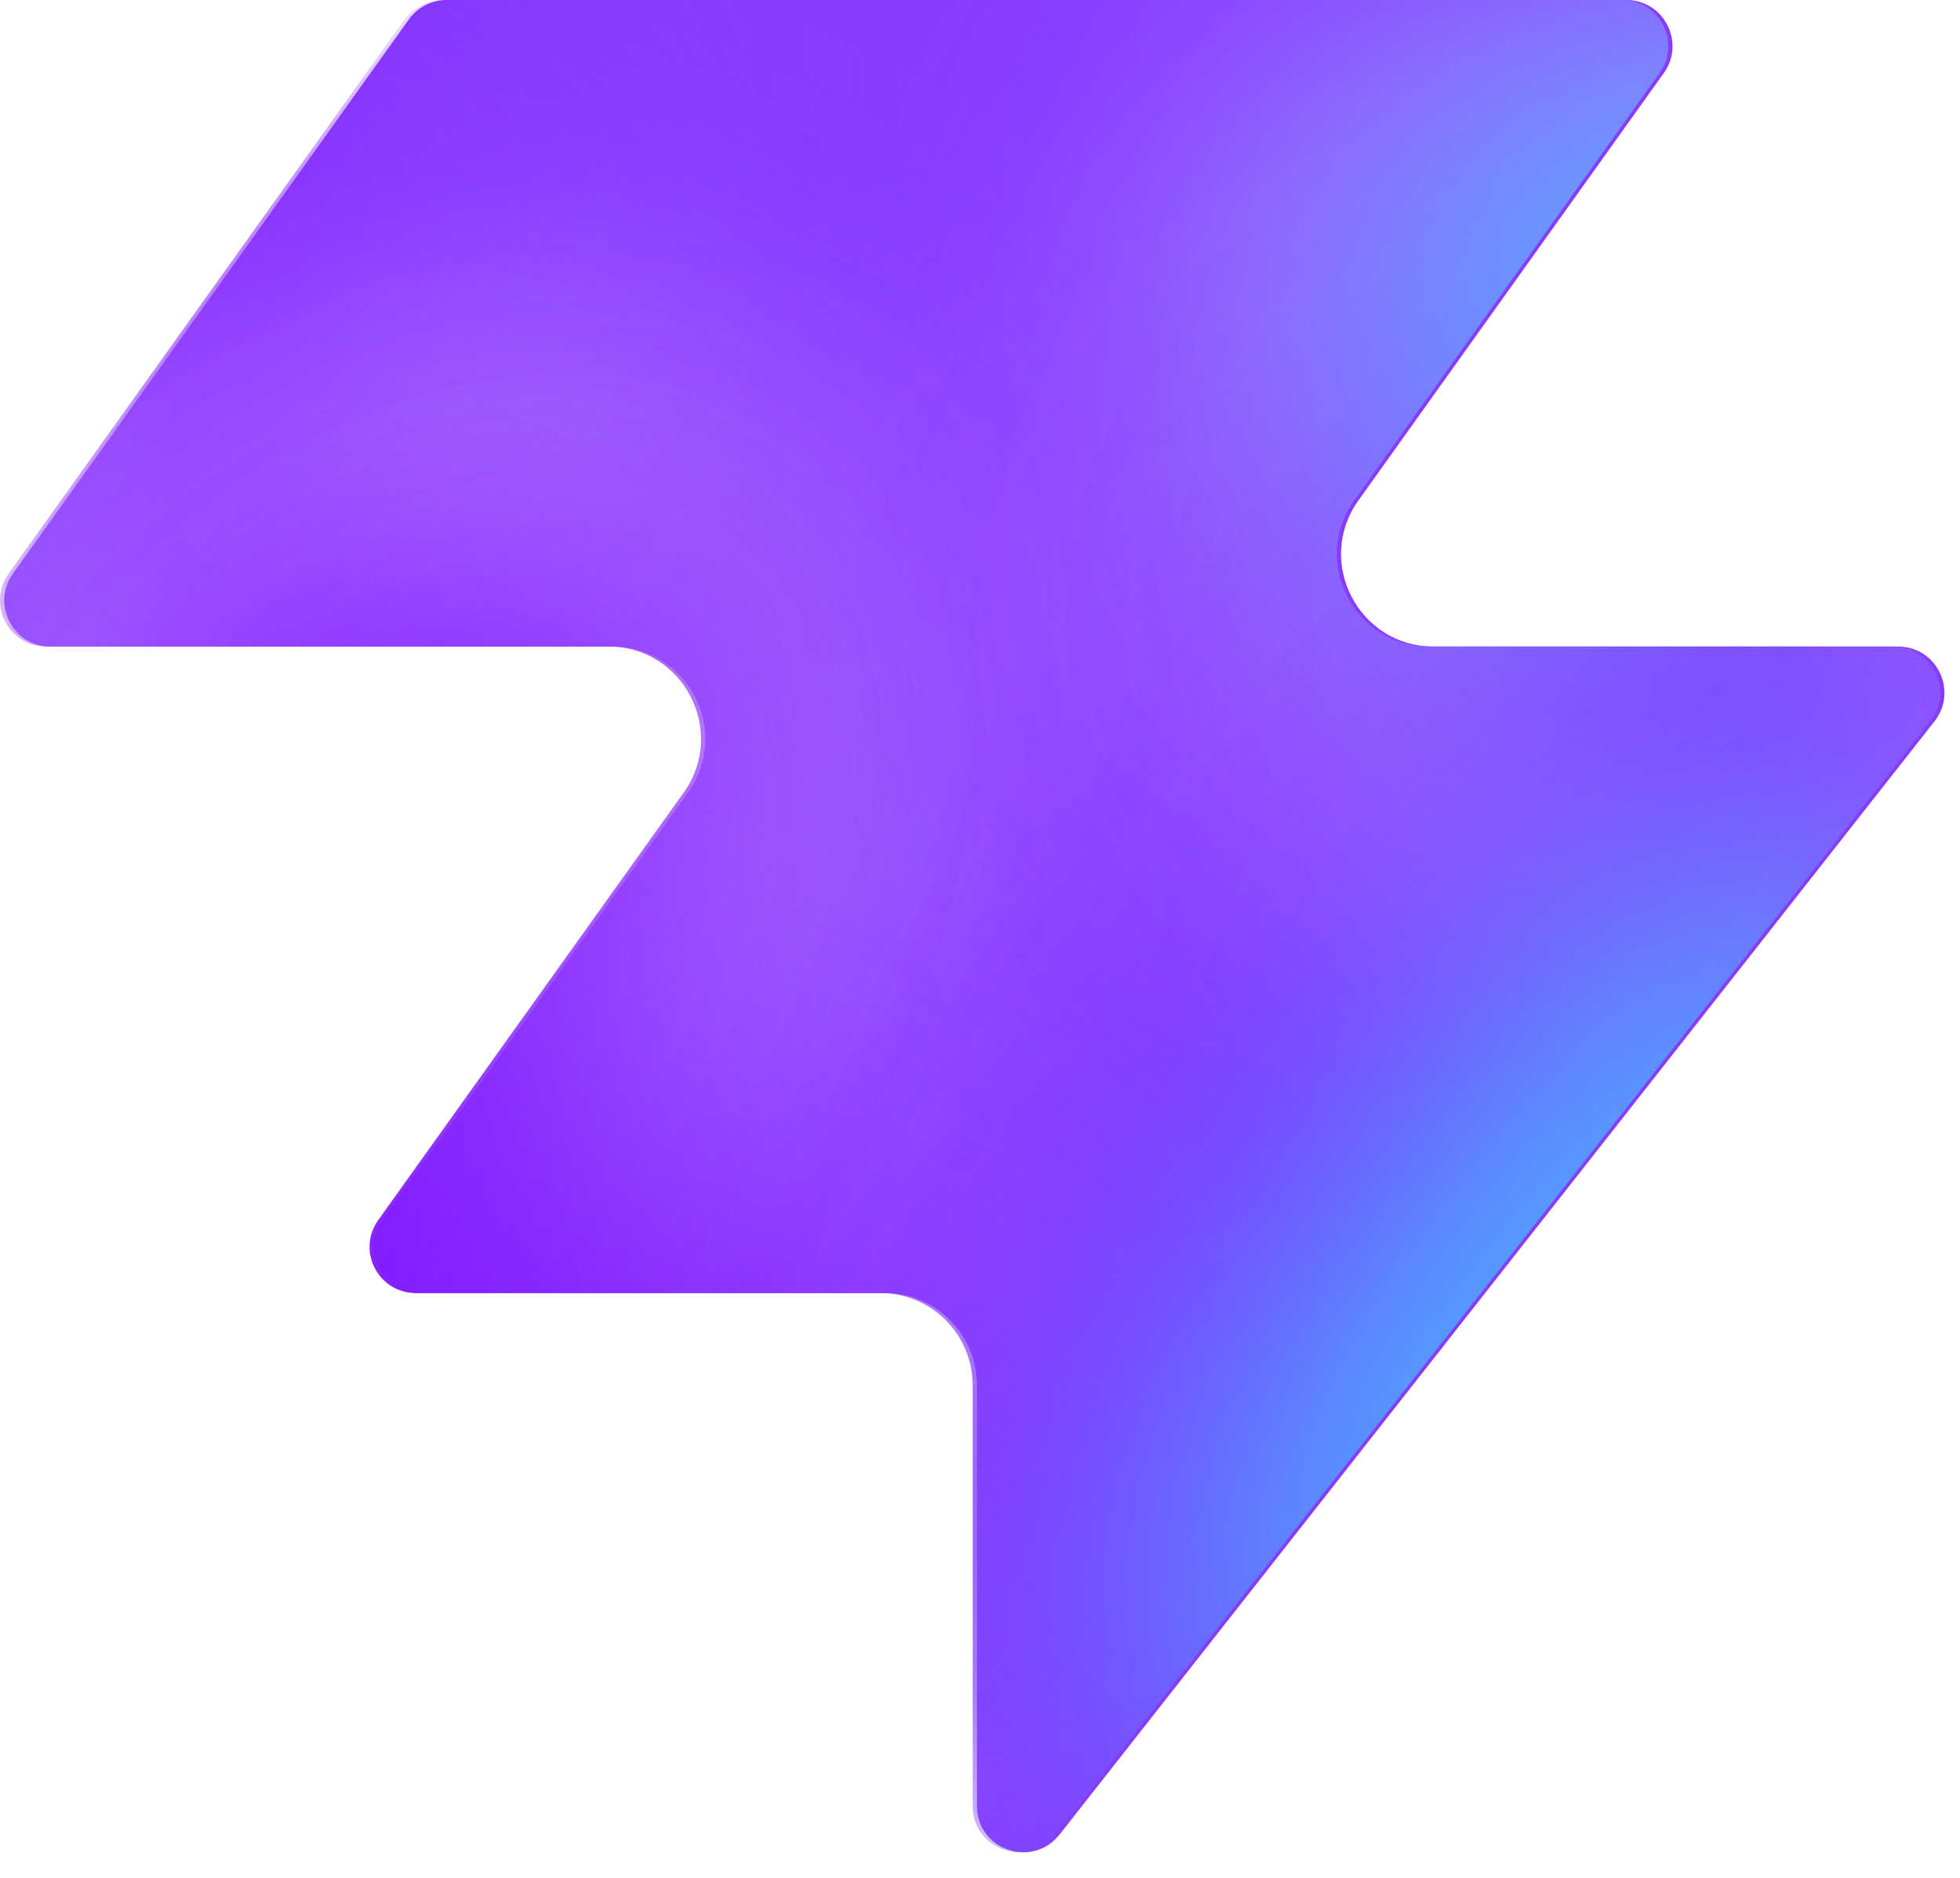
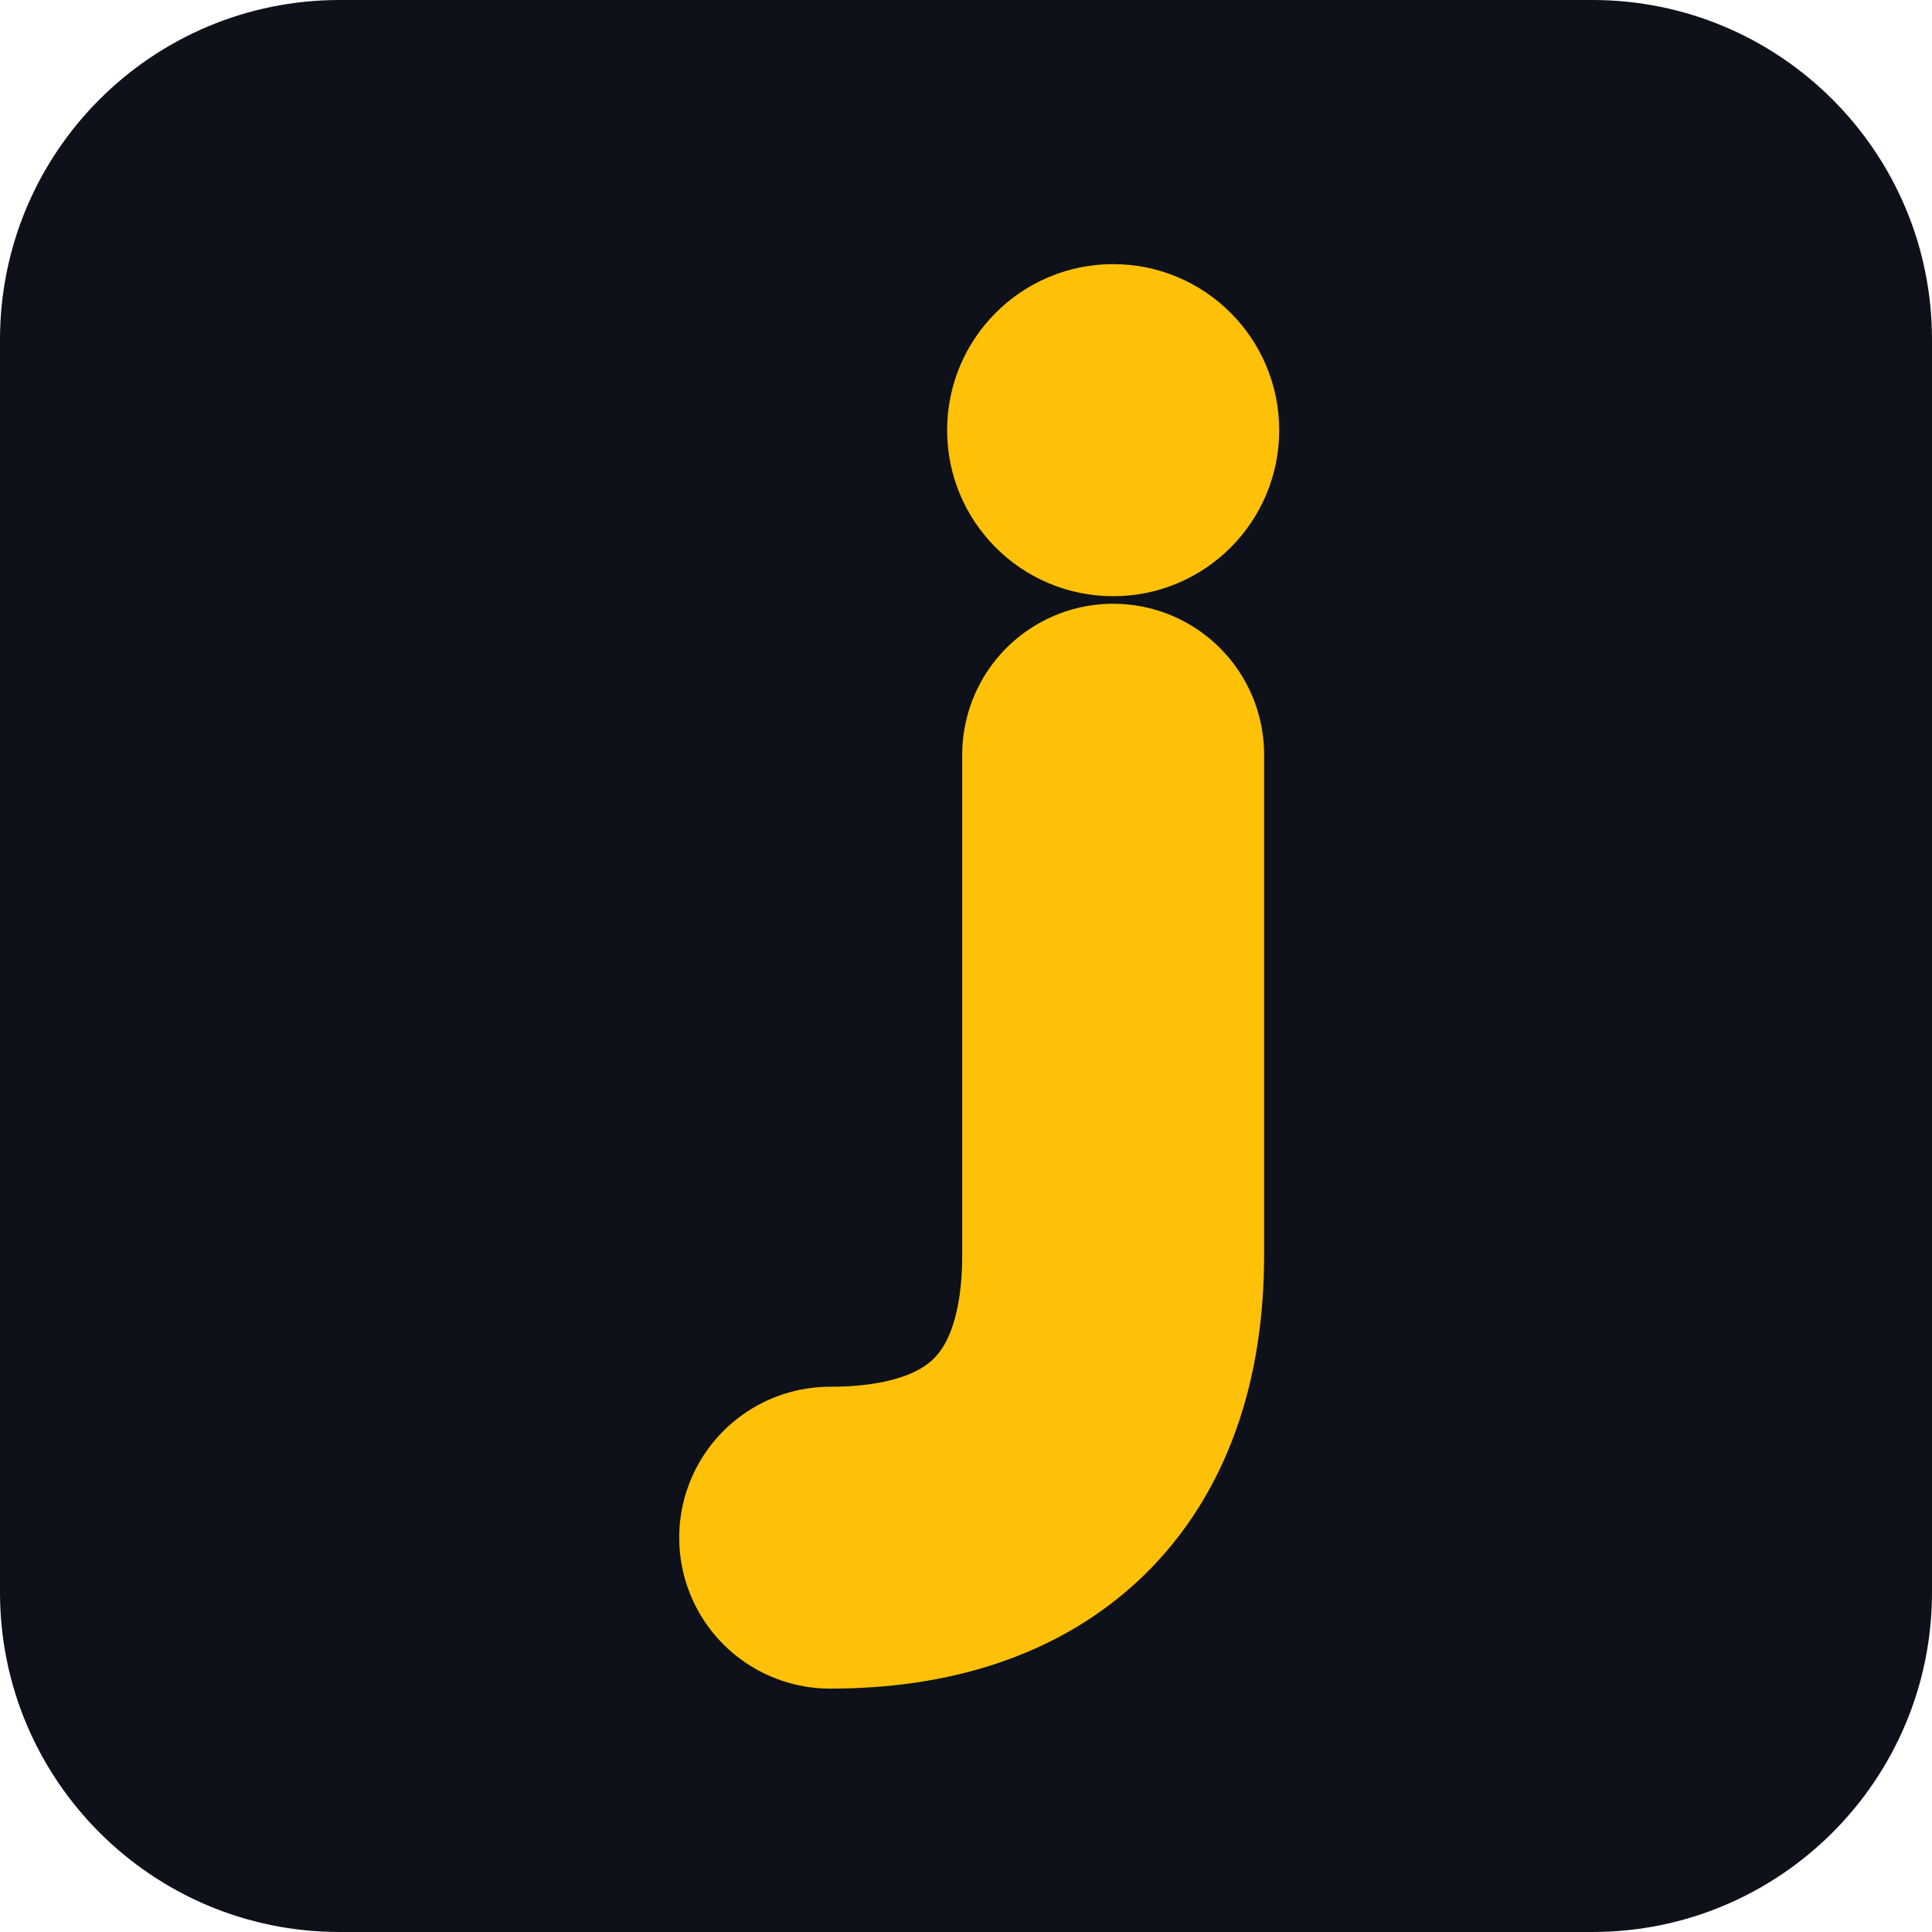
- <svg xmlns="http://www.w3.org/2000/svg" width="48" height="46" fill="none" viewBox="0 0 48 46">
-   <path fill="#863bff" d="M25.946 44.938c-.664.845-2.021.375-2.021-.698V33.937a2.26 2.26 0 0 0-2.262-2.262H10.287c-.92 0-1.456-1.04-.92-1.788l7.48-10.471c1.07-1.497 0-3.578-1.842-3.578H1.237c-.92 0-1.456-1.04-.92-1.788L10.013.474c.214-.297.556-.474.92-.474h28.894c.92 0 1.456 1.04.92 1.788l-7.48 10.471c-1.07 1.498 0 3.579 1.842 3.579h11.377c.943 0 1.473 1.088.89 1.83L25.947 44.94z" style="fill:#863bff;fill:color(display-p3 .525 .23 1);fill-opacity:1" />
-   <mask id="a" width="48" height="46" x="0" y="0" maskUnits="userSpaceOnUse" style="mask-type:alpha">
-     <path fill="#000" d="M25.842 44.938c-.664.844-2.021.375-2.021-.698V33.937a2.26 2.26 0 0 0-2.262-2.262H10.183c-.92 0-1.456-1.04-.92-1.788l7.48-10.471c1.07-1.498 0-3.579-1.842-3.579H1.133c-.92 0-1.456-1.04-.92-1.787L9.91.473c.214-.297.556-.474.92-.474h28.894c.92 0 1.456 1.04.92 1.788l-7.48 10.471c-1.07 1.498 0 3.578 1.842 3.578h11.377c.943 0 1.473 1.088.89 1.832L25.843 44.94z" style="fill:#000;fill-opacity:1" />
-   </mask>
-   <g mask="url(#a)">
-     <g filter="url(#b)">
-       <ellipse cx="5.508" cy="14.704" fill="#ede6ff" rx="5.508" ry="14.704" style="fill:#ede6ff;fill:color(display-p3 .927 .903 1);fill-opacity:1" transform="matrix(.00324 1 1 -.00324 -4.47 31.516)" />
-     </g>
-     <g filter="url(#c)">
-       <ellipse cx="10.399" cy="29.851" fill="#ede6ff" rx="10.399" ry="29.851" style="fill:#ede6ff;fill:color(display-p3 .927 .903 1);fill-opacity:1" transform="matrix(.00324 1 1 -.00324 -39.328 7.883)" />
-     </g>
-     <g filter="url(#d)">
-       <ellipse cx="5.508" cy="30.487" fill="#7e14ff" rx="5.508" ry="30.487" style="fill:#7e14ff;fill:color(display-p3 .492 .077 1);fill-opacity:1" transform="rotate(89.814 -25.913 -14.639)scale(1 -1)" />
-     </g>
-     <g filter="url(#e)">
-       <ellipse cx="5.508" cy="30.599" fill="#7e14ff" rx="5.508" ry="30.599" style="fill:#7e14ff;fill:color(display-p3 .492 .077 1);fill-opacity:1" transform="rotate(89.814 -32.644 -3.334)scale(1 -1)" />
-     </g>
-     <g filter="url(#f)">
-       <ellipse cx="5.508" cy="30.599" fill="#7e14ff" rx="5.508" ry="30.599" style="fill:#7e14ff;fill:color(display-p3 .492 .077 1);fill-opacity:1" transform="matrix(.00324 1 1 -.00324 -34.34 30.47)" />
-     </g>
-     <g filter="url(#g)">
-       <ellipse cx="14.072" cy="22.078" fill="#ede6ff" rx="14.072" ry="22.078" style="fill:#ede6ff;fill:color(display-p3 .927 .903 1);fill-opacity:1" transform="rotate(93.35 24.506 48.493)scale(-1 1)" />
-     </g>
-     <g filter="url(#h)">
-       <ellipse cx="3.47" cy="21.501" fill="#7e14ff" rx="3.47" ry="21.501" style="fill:#7e14ff;fill:color(display-p3 .492 .077 1);fill-opacity:1" transform="rotate(89.009 28.708 47.59)scale(-1 1)" />
-     </g>
-     <g filter="url(#i)">
-       <ellipse cx="3.47" cy="21.501" fill="#7e14ff" rx="3.47" ry="21.501" style="fill:#7e14ff;fill:color(display-p3 .492 .077 1);fill-opacity:1" transform="rotate(89.009 28.708 47.59)scale(-1 1)" />
-     </g>
-     <g filter="url(#j)">
-       <ellipse cx=".387" cy="8.972" fill="#7e14ff" rx="4.407" ry="29.108" style="fill:#7e14ff;fill:color(display-p3 .492 .077 1);fill-opacity:1" transform="rotate(39.51 .387 8.972)" />
-     </g>
-     <g filter="url(#k)">
-       <ellipse cx="47.523" cy="-6.092" fill="#7e14ff" rx="4.407" ry="29.108" style="fill:#7e14ff;fill:color(display-p3 .492 .077 1);fill-opacity:1" transform="rotate(37.892 47.523 -6.092)" />
-     </g>
-     <g filter="url(#l)">
-       <ellipse cx="41.412" cy="6.333" fill="#47bfff" rx="5.971" ry="9.665" style="fill:#47bfff;fill:color(display-p3 .28 .748 1);fill-opacity:1" transform="rotate(37.892 41.412 6.333)" />
-     </g>
-     <g filter="url(#m)">
-       <ellipse cx="-1.879" cy="38.332" fill="#7e14ff" rx="4.407" ry="29.108" style="fill:#7e14ff;fill:color(display-p3 .492 .077 1);fill-opacity:1" transform="rotate(37.892 -1.88 38.332)" />
-     </g>
-     <g filter="url(#n)">
-       <ellipse cx="-1.879" cy="38.332" fill="#7e14ff" rx="4.407" ry="29.108" style="fill:#7e14ff;fill:color(display-p3 .492 .077 1);fill-opacity:1" transform="rotate(37.892 -1.88 38.332)" />
-     </g>
-     <g filter="url(#o)">
-       <ellipse cx="35.651" cy="29.907" fill="#7e14ff" rx="4.407" ry="29.108" style="fill:#7e14ff;fill:color(display-p3 .492 .077 1);fill-opacity:1" transform="rotate(37.892 35.651 29.907)" />
-     </g>
-     <g filter="url(#p)">
-       <ellipse cx="38.418" cy="32.4" fill="#47bfff" rx="5.971" ry="15.297" style="fill:#47bfff;fill:color(display-p3 .28 .748 1);fill-opacity:1" transform="rotate(37.892 38.418 32.4)" />
-     </g>
-   </g>
-   <defs>
-     <filter id="b" width="60.045" height="41.654" x="-19.77" y="16.149" color-interpolation-filters="sRGB" filterUnits="userSpaceOnUse">
-       <feFlood flood-opacity="0" result="BackgroundImageFix" />
-       <feBlend in="SourceGraphic" in2="BackgroundImageFix" result="shape" />
-       <feGaussianBlur result="effect1_foregroundBlur_2002_17158" stdDeviation="7.659" />
-     </filter>
-     <filter id="c" width="90.34" height="51.437" x="-54.613" y="-7.533" color-interpolation-filters="sRGB" filterUnits="userSpaceOnUse">
-       <feFlood flood-opacity="0" result="BackgroundImageFix" />
-       <feBlend in="SourceGraphic" in2="BackgroundImageFix" result="shape" />
-       <feGaussianBlur result="effect1_foregroundBlur_2002_17158" stdDeviation="7.659" />
-     </filter>
-     <filter id="d" width="79.355" height="29.4" x="-49.64" y="2.03" color-interpolation-filters="sRGB" filterUnits="userSpaceOnUse">
-       <feFlood flood-opacity="0" result="BackgroundImageFix" />
-       <feBlend in="SourceGraphic" in2="BackgroundImageFix" result="shape" />
-       <feGaussianBlur result="effect1_foregroundBlur_2002_17158" stdDeviation="4.596" />
-     </filter>
-     <filter id="e" width="79.579" height="29.4" x="-45.045" y="20.029" color-interpolation-filters="sRGB" filterUnits="userSpaceOnUse">
-       <feFlood flood-opacity="0" result="BackgroundImageFix" />
-       <feBlend in="SourceGraphic" in2="BackgroundImageFix" result="shape" />
-       <feGaussianBlur result="effect1_foregroundBlur_2002_17158" stdDeviation="4.596" />
-     </filter>
-     <filter id="f" width="79.579" height="29.4" x="-43.513" y="21.178" color-interpolation-filters="sRGB" filterUnits="userSpaceOnUse">
-       <feFlood flood-opacity="0" result="BackgroundImageFix" />
-       <feBlend in="SourceGraphic" in2="BackgroundImageFix" result="shape" />
-       <feGaussianBlur result="effect1_foregroundBlur_2002_17158" stdDeviation="4.596" />
-     </filter>
-     <filter id="g" width="74.749" height="58.852" x="15.756" y="-17.901" color-interpolation-filters="sRGB" filterUnits="userSpaceOnUse">
-       <feFlood flood-opacity="0" result="BackgroundImageFix" />
-       <feBlend in="SourceGraphic" in2="BackgroundImageFix" result="shape" />
-       <feGaussianBlur result="effect1_foregroundBlur_2002_17158" stdDeviation="7.659" />
-     </filter>
-     <filter id="h" width="61.377" height="25.362" x="23.548" y="2.284" color-interpolation-filters="sRGB" filterUnits="userSpaceOnUse">
-       <feFlood flood-opacity="0" result="BackgroundImageFix" />
-       <feBlend in="SourceGraphic" in2="BackgroundImageFix" result="shape" />
-       <feGaussianBlur result="effect1_foregroundBlur_2002_17158" stdDeviation="4.596" />
-     </filter>
-     <filter id="i" width="61.377" height="25.362" x="23.548" y="2.284" color-interpolation-filters="sRGB" filterUnits="userSpaceOnUse">
-       <feFlood flood-opacity="0" result="BackgroundImageFix" />
-       <feBlend in="SourceGraphic" in2="BackgroundImageFix" result="shape" />
-       <feGaussianBlur result="effect1_foregroundBlur_2002_17158" stdDeviation="4.596" />
-     </filter>
-     <filter id="j" width="56.045" height="63.649" x="-27.636" y="-22.853" color-interpolation-filters="sRGB" filterUnits="userSpaceOnUse">
-       <feFlood flood-opacity="0" result="BackgroundImageFix" />
-       <feBlend in="SourceGraphic" in2="BackgroundImageFix" result="shape" />
-       <feGaussianBlur result="effect1_foregroundBlur_2002_17158" stdDeviation="4.596" />
-     </filter>
-     <filter id="k" width="54.814" height="64.646" x="20.116" y="-38.415" color-interpolation-filters="sRGB" filterUnits="userSpaceOnUse">
-       <feFlood flood-opacity="0" result="BackgroundImageFix" />
-       <feBlend in="SourceGraphic" in2="BackgroundImageFix" result="shape" />
-       <feGaussianBlur result="effect1_foregroundBlur_2002_17158" stdDeviation="4.596" />
-     </filter>
-     <filter id="l" width="33.541" height="35.313" x="24.641" y="-11.323" color-interpolation-filters="sRGB" filterUnits="userSpaceOnUse">
-       <feFlood flood-opacity="0" result="BackgroundImageFix" />
-       <feBlend in="SourceGraphic" in2="BackgroundImageFix" result="shape" />
-       <feGaussianBlur result="effect1_foregroundBlur_2002_17158" stdDeviation="4.596" />
-     </filter>
-     <filter id="m" width="54.814" height="64.646" x="-29.286" y="6.009" color-interpolation-filters="sRGB" filterUnits="userSpaceOnUse">
-       <feFlood flood-opacity="0" result="BackgroundImageFix" />
-       <feBlend in="SourceGraphic" in2="BackgroundImageFix" result="shape" />
-       <feGaussianBlur result="effect1_foregroundBlur_2002_17158" stdDeviation="4.596" />
-     </filter>
-     <filter id="n" width="54.814" height="64.646" x="-29.286" y="6.009" color-interpolation-filters="sRGB" filterUnits="userSpaceOnUse">
-       <feFlood flood-opacity="0" result="BackgroundImageFix" />
-       <feBlend in="SourceGraphic" in2="BackgroundImageFix" result="shape" />
-       <feGaussianBlur result="effect1_foregroundBlur_2002_17158" stdDeviation="4.596" />
-     </filter>
-     <filter id="o" width="54.814" height="64.646" x="8.244" y="-2.416" color-interpolation-filters="sRGB" filterUnits="userSpaceOnUse">
-       <feFlood flood-opacity="0" result="BackgroundImageFix" />
-       <feBlend in="SourceGraphic" in2="BackgroundImageFix" result="shape" />
-       <feGaussianBlur result="effect1_foregroundBlur_2002_17158" stdDeviation="4.596" />
-     </filter>
-     <filter id="p" width="39.409" height="43.623" x="18.713" y="10.588" color-interpolation-filters="sRGB" filterUnits="userSpaceOnUse">
-       <feFlood flood-opacity="0" result="BackgroundImageFix" />
-       <feBlend in="SourceGraphic" in2="BackgroundImageFix" result="shape" />
-       <feGaussianBlur result="effect1_foregroundBlur_2002_17158" stdDeviation="4.596" />
-     </filter>
-   </defs>
+ <svg xmlns="http://www.w3.org/2000/svg" width="1024" height="1024" viewBox="0 0 1024 1024">
+   <rect width="1024" height="1024" rx="180" fill="#0F111A" />
+   <circle cx="590" cy="228" r="88" fill="#FFC107" />
+   <path d="M590 400 V665 C590 765 535 815 440 815" fill="none" stroke="#FFC107" stroke-width="160" stroke-linecap="round" stroke-linejoin="round" />
</svg>
